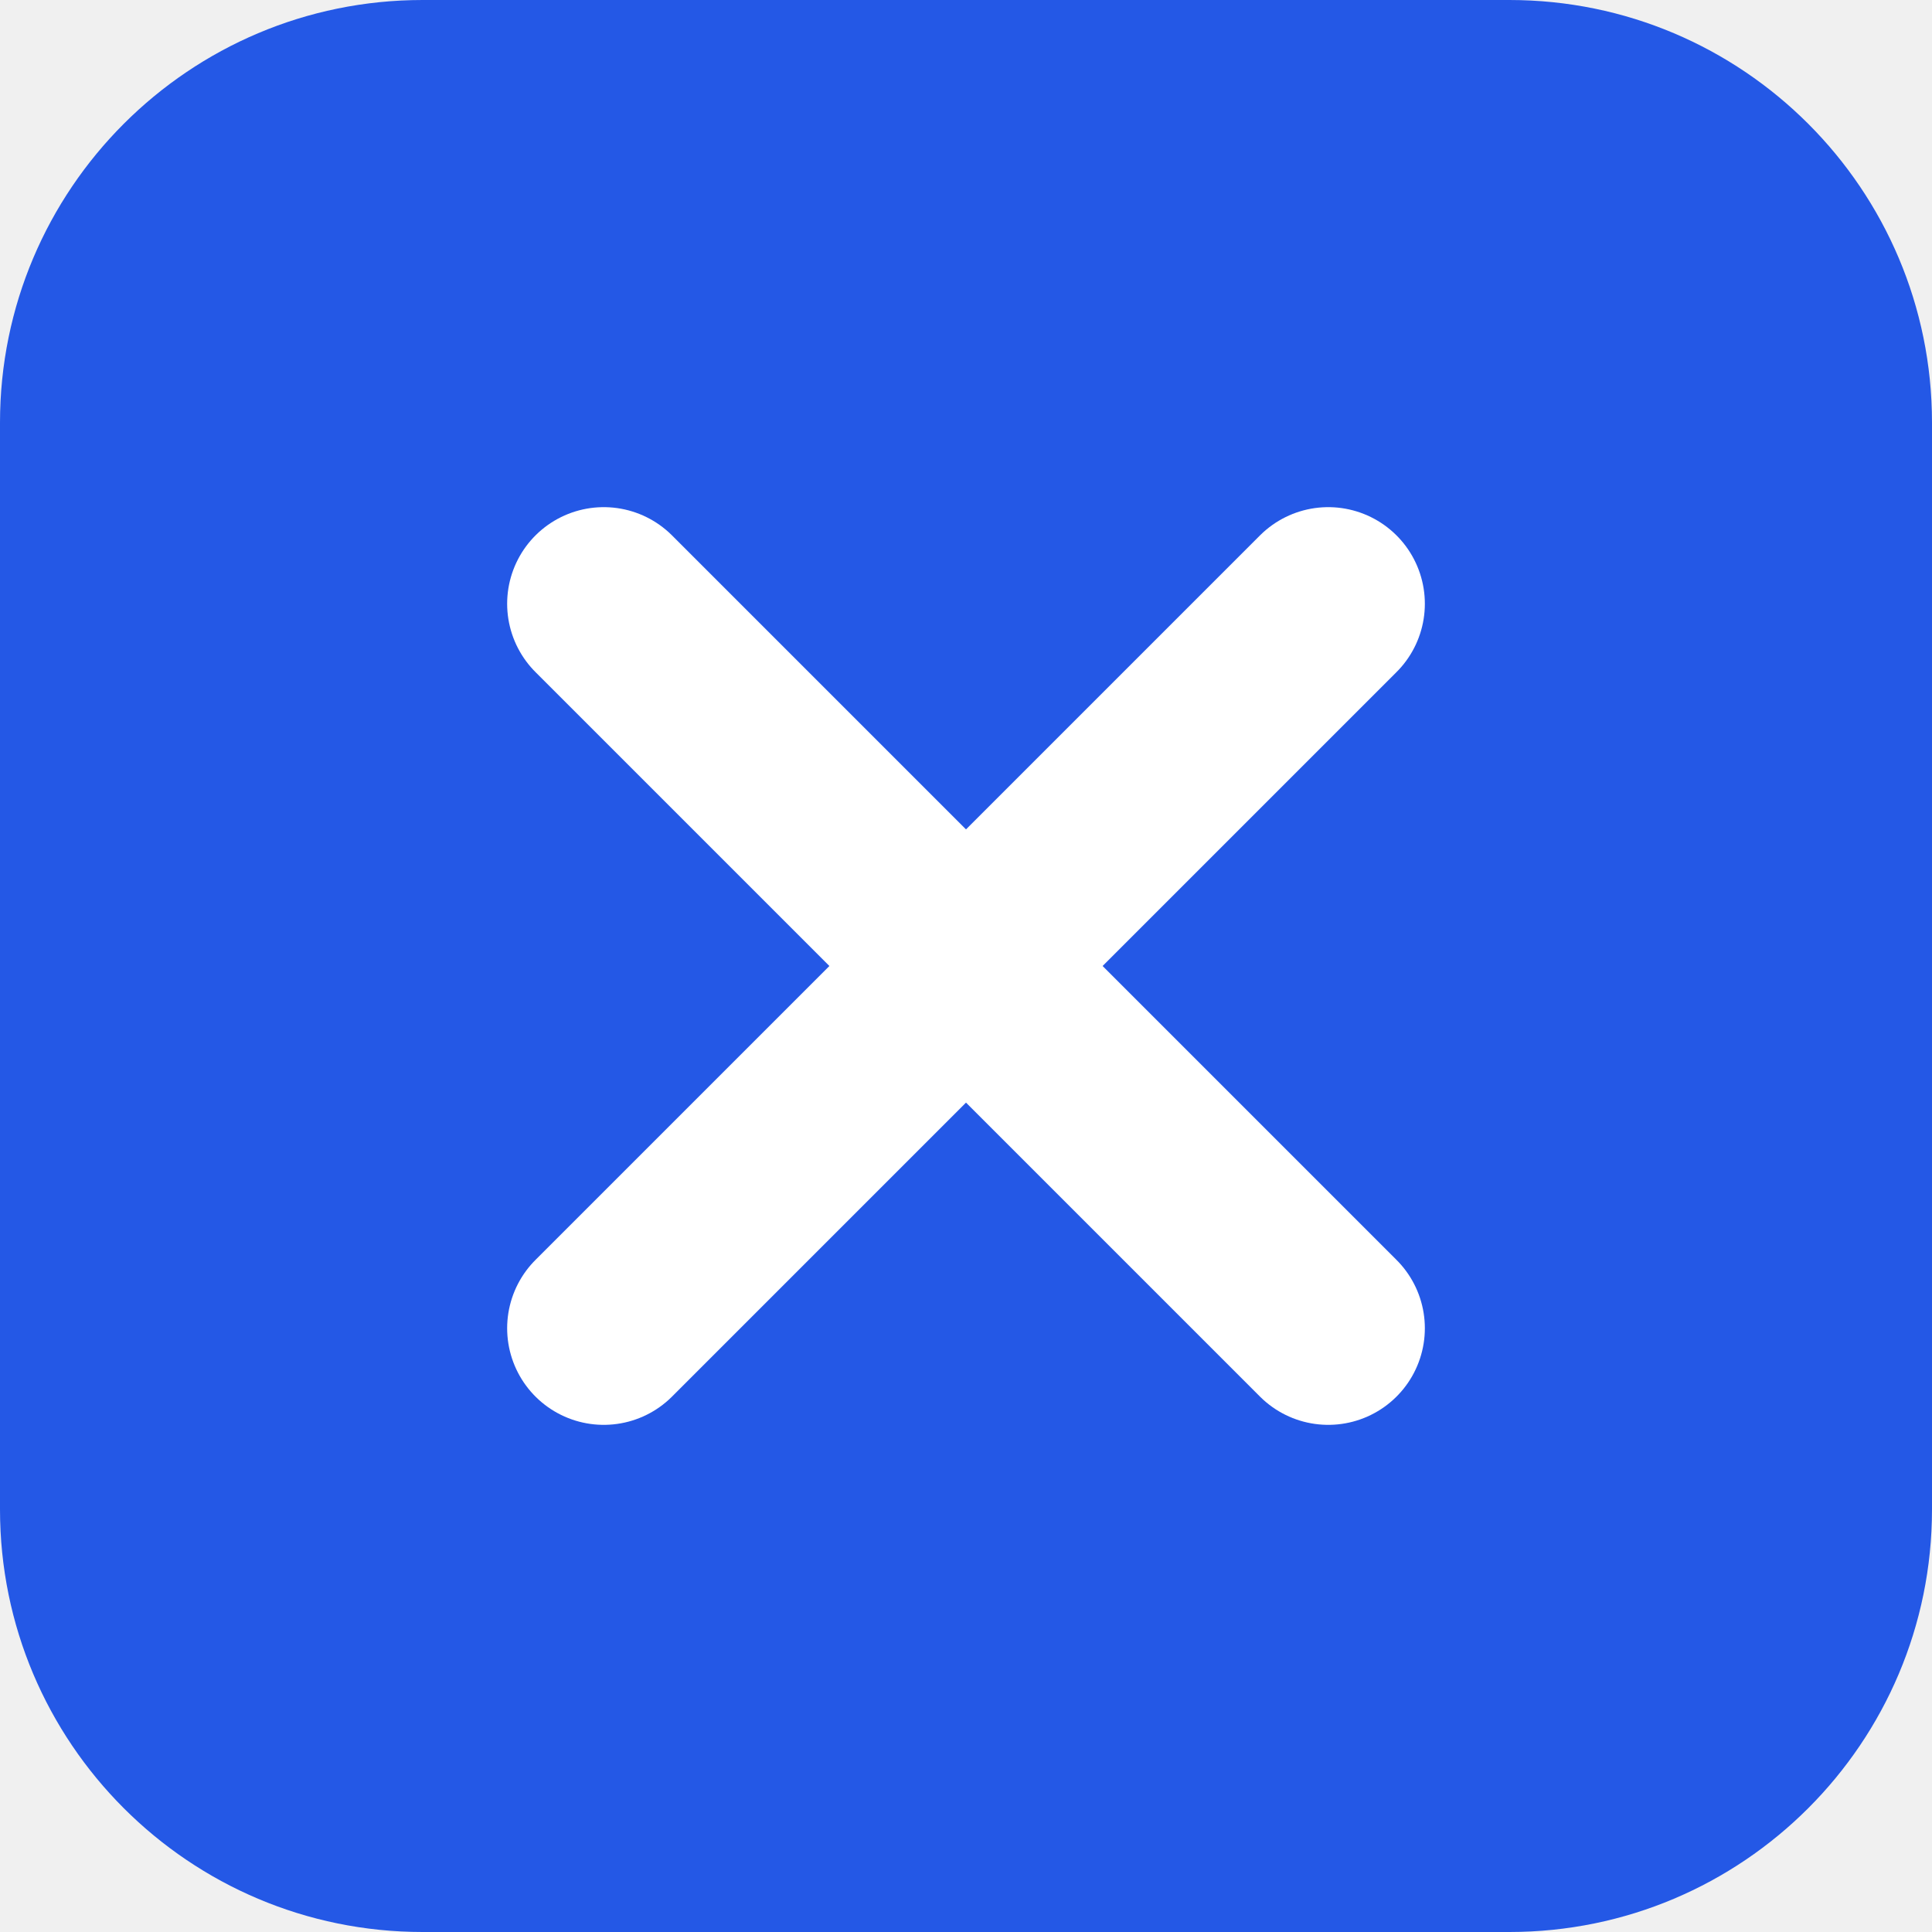
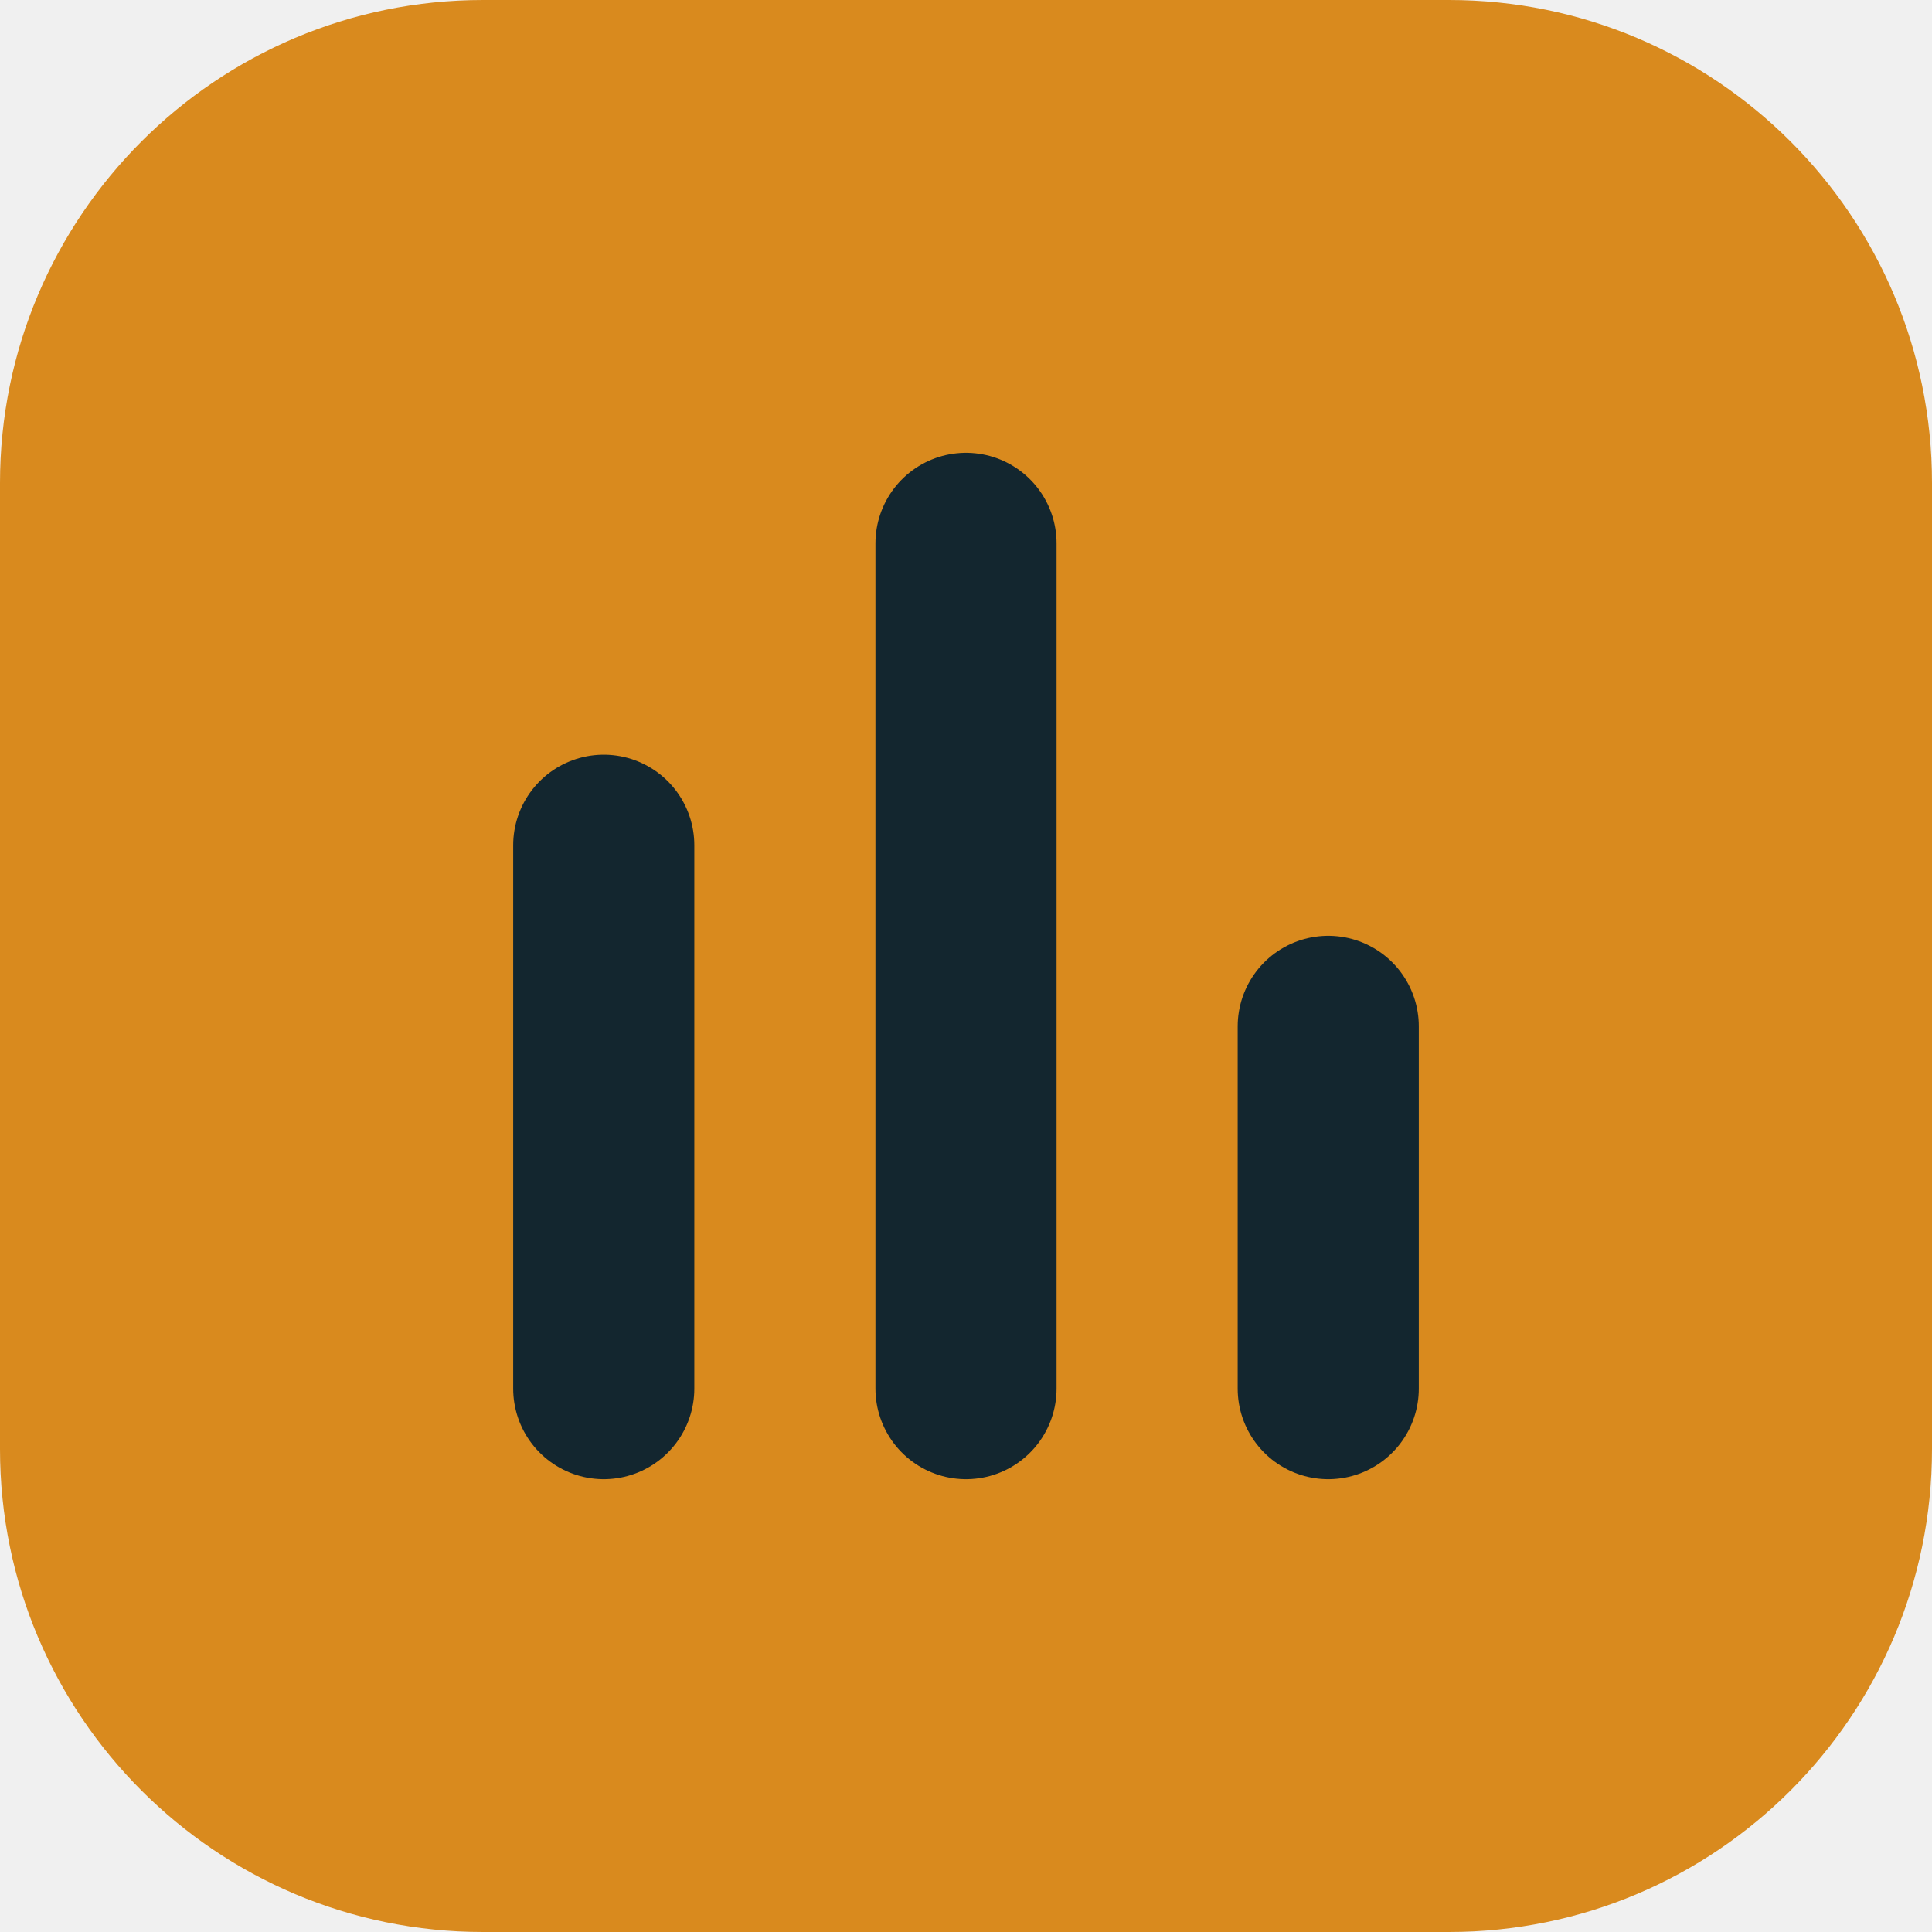
<svg xmlns="http://www.w3.org/2000/svg" viewBox="0 0 32 32">
-   <rect width="32" height="32" rx="7" fill="#2458e6" />
-   <path d="M10 10l12 12M22 10L10 22" stroke="#fff" stroke-width="3.2" stroke-linecap="round" />
+   <rect width="32" height="32" rx="8" fill="#d98a1e" />
+   <path d="M10 23v-9M16 23V9M22 23v-6" stroke="#13262f" stroke-width="3" stroke-linecap="round" />
</svg>
